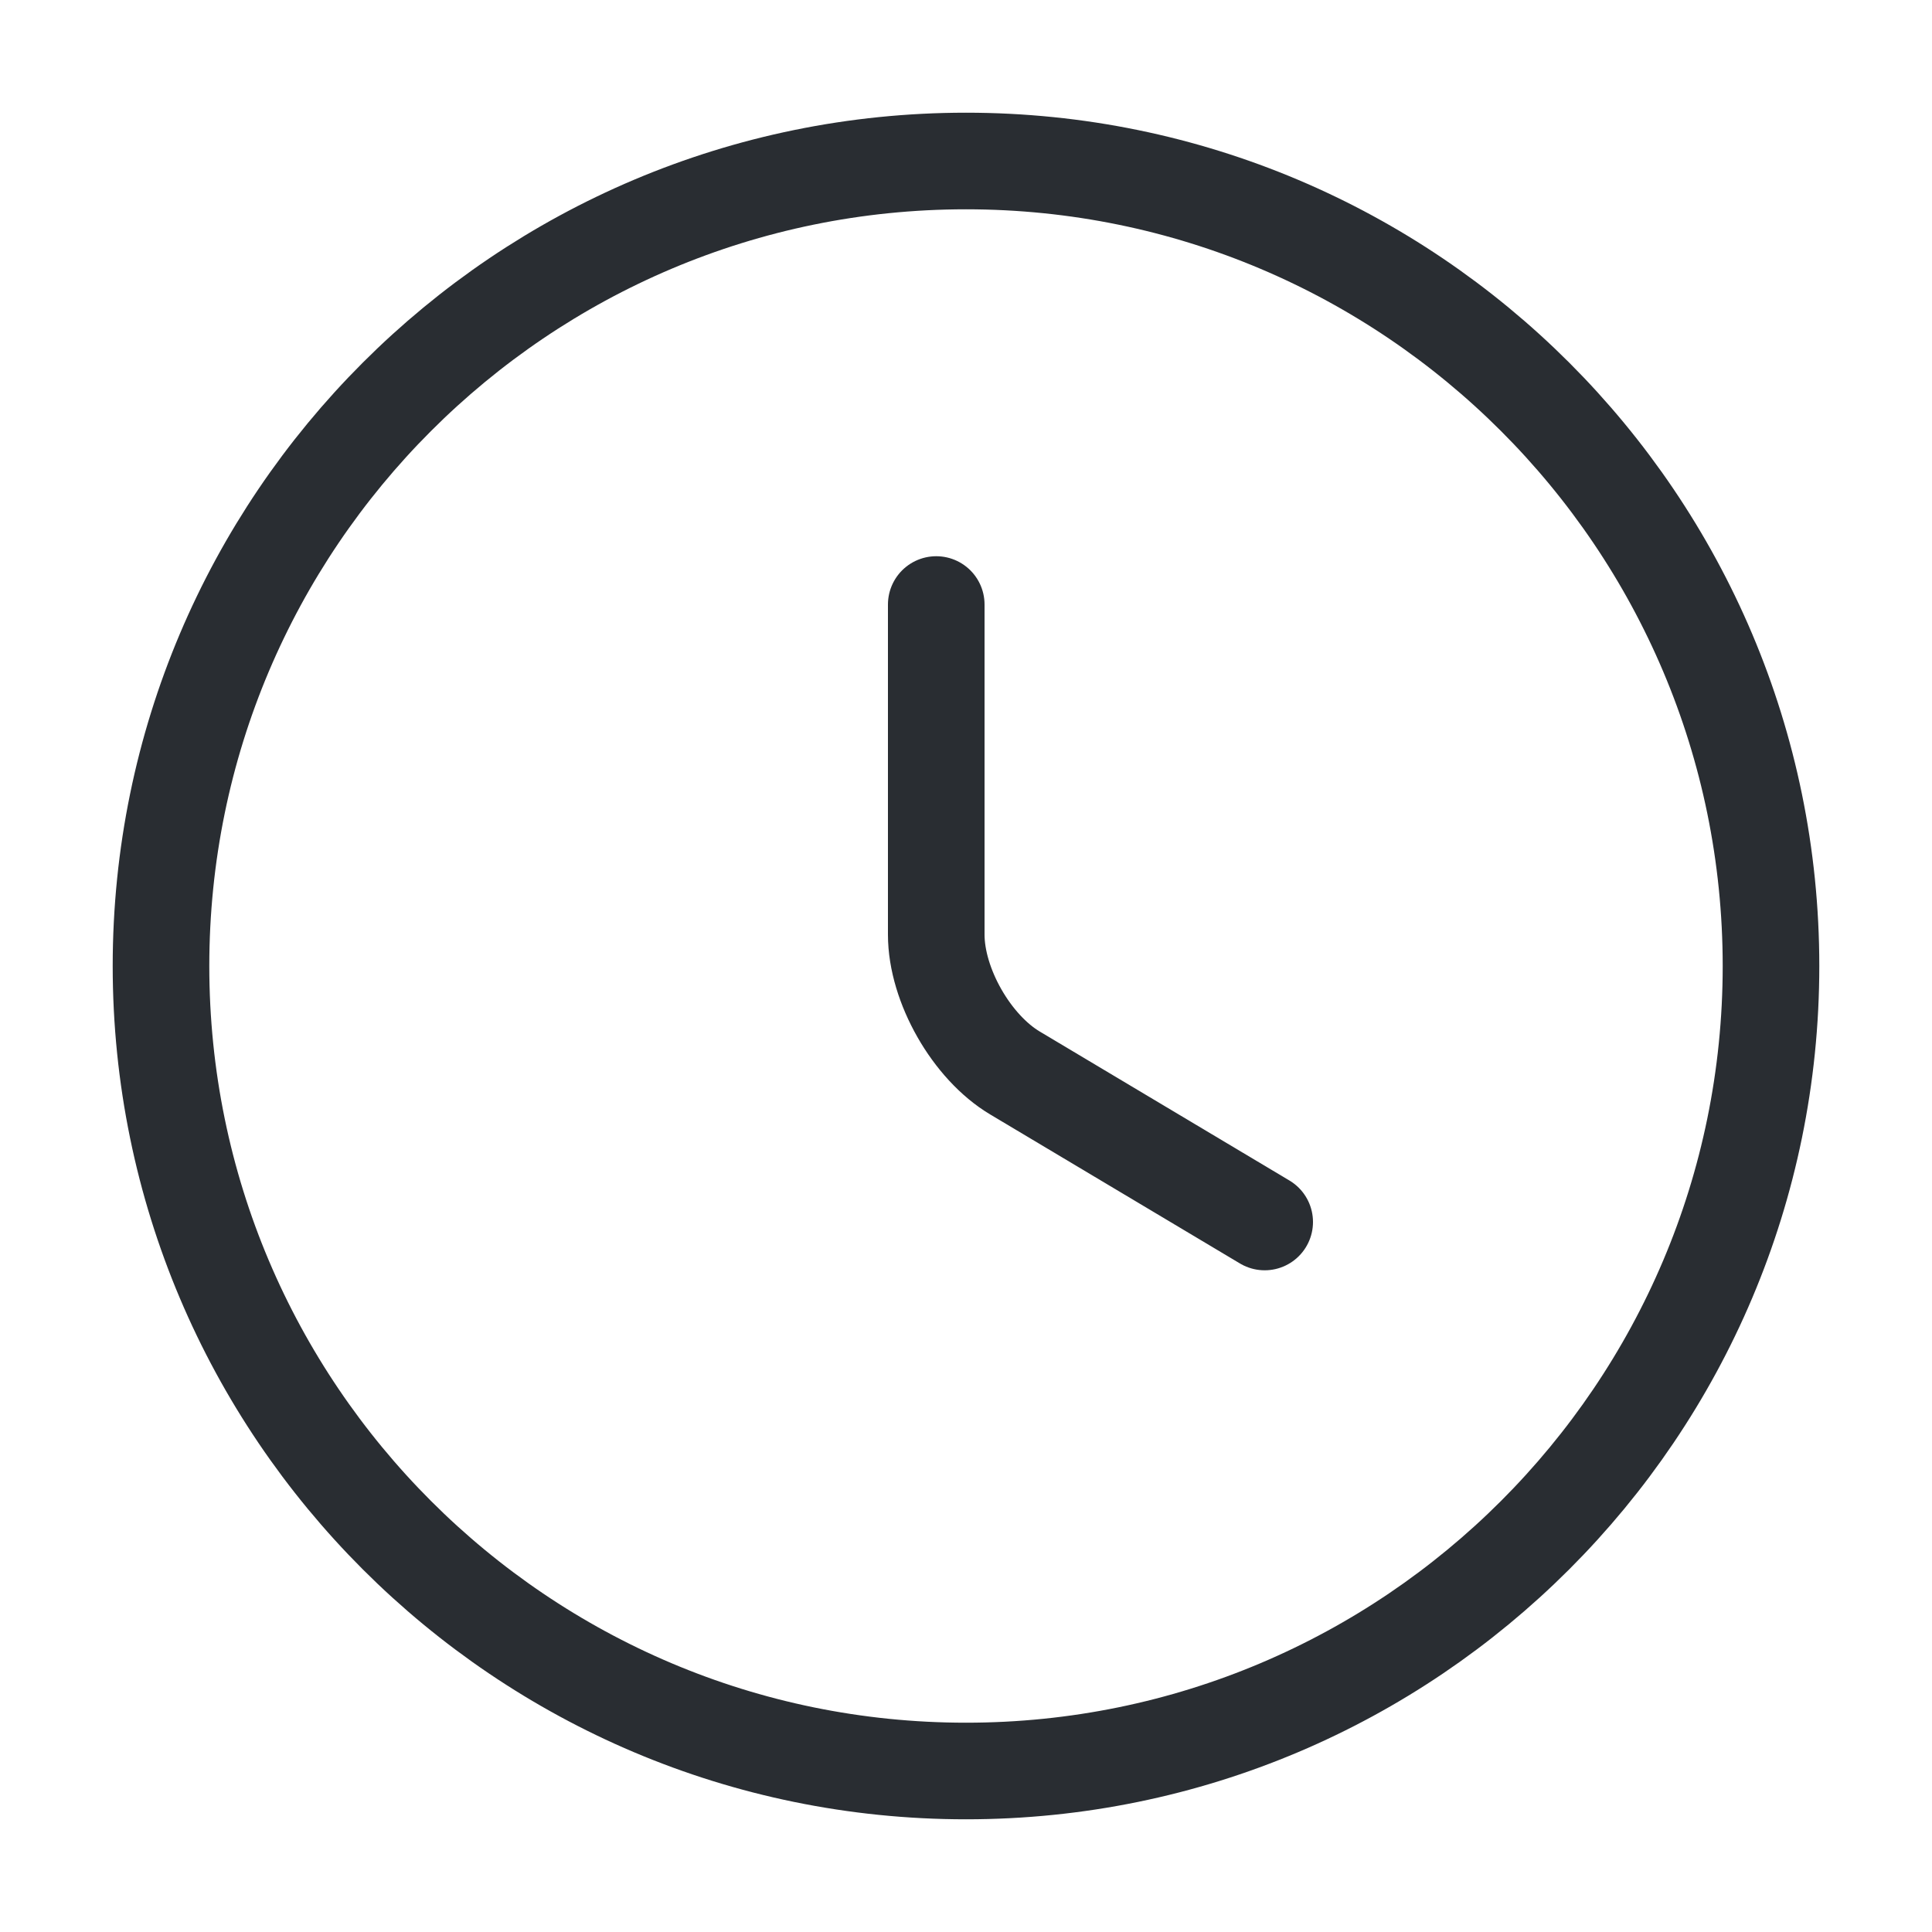
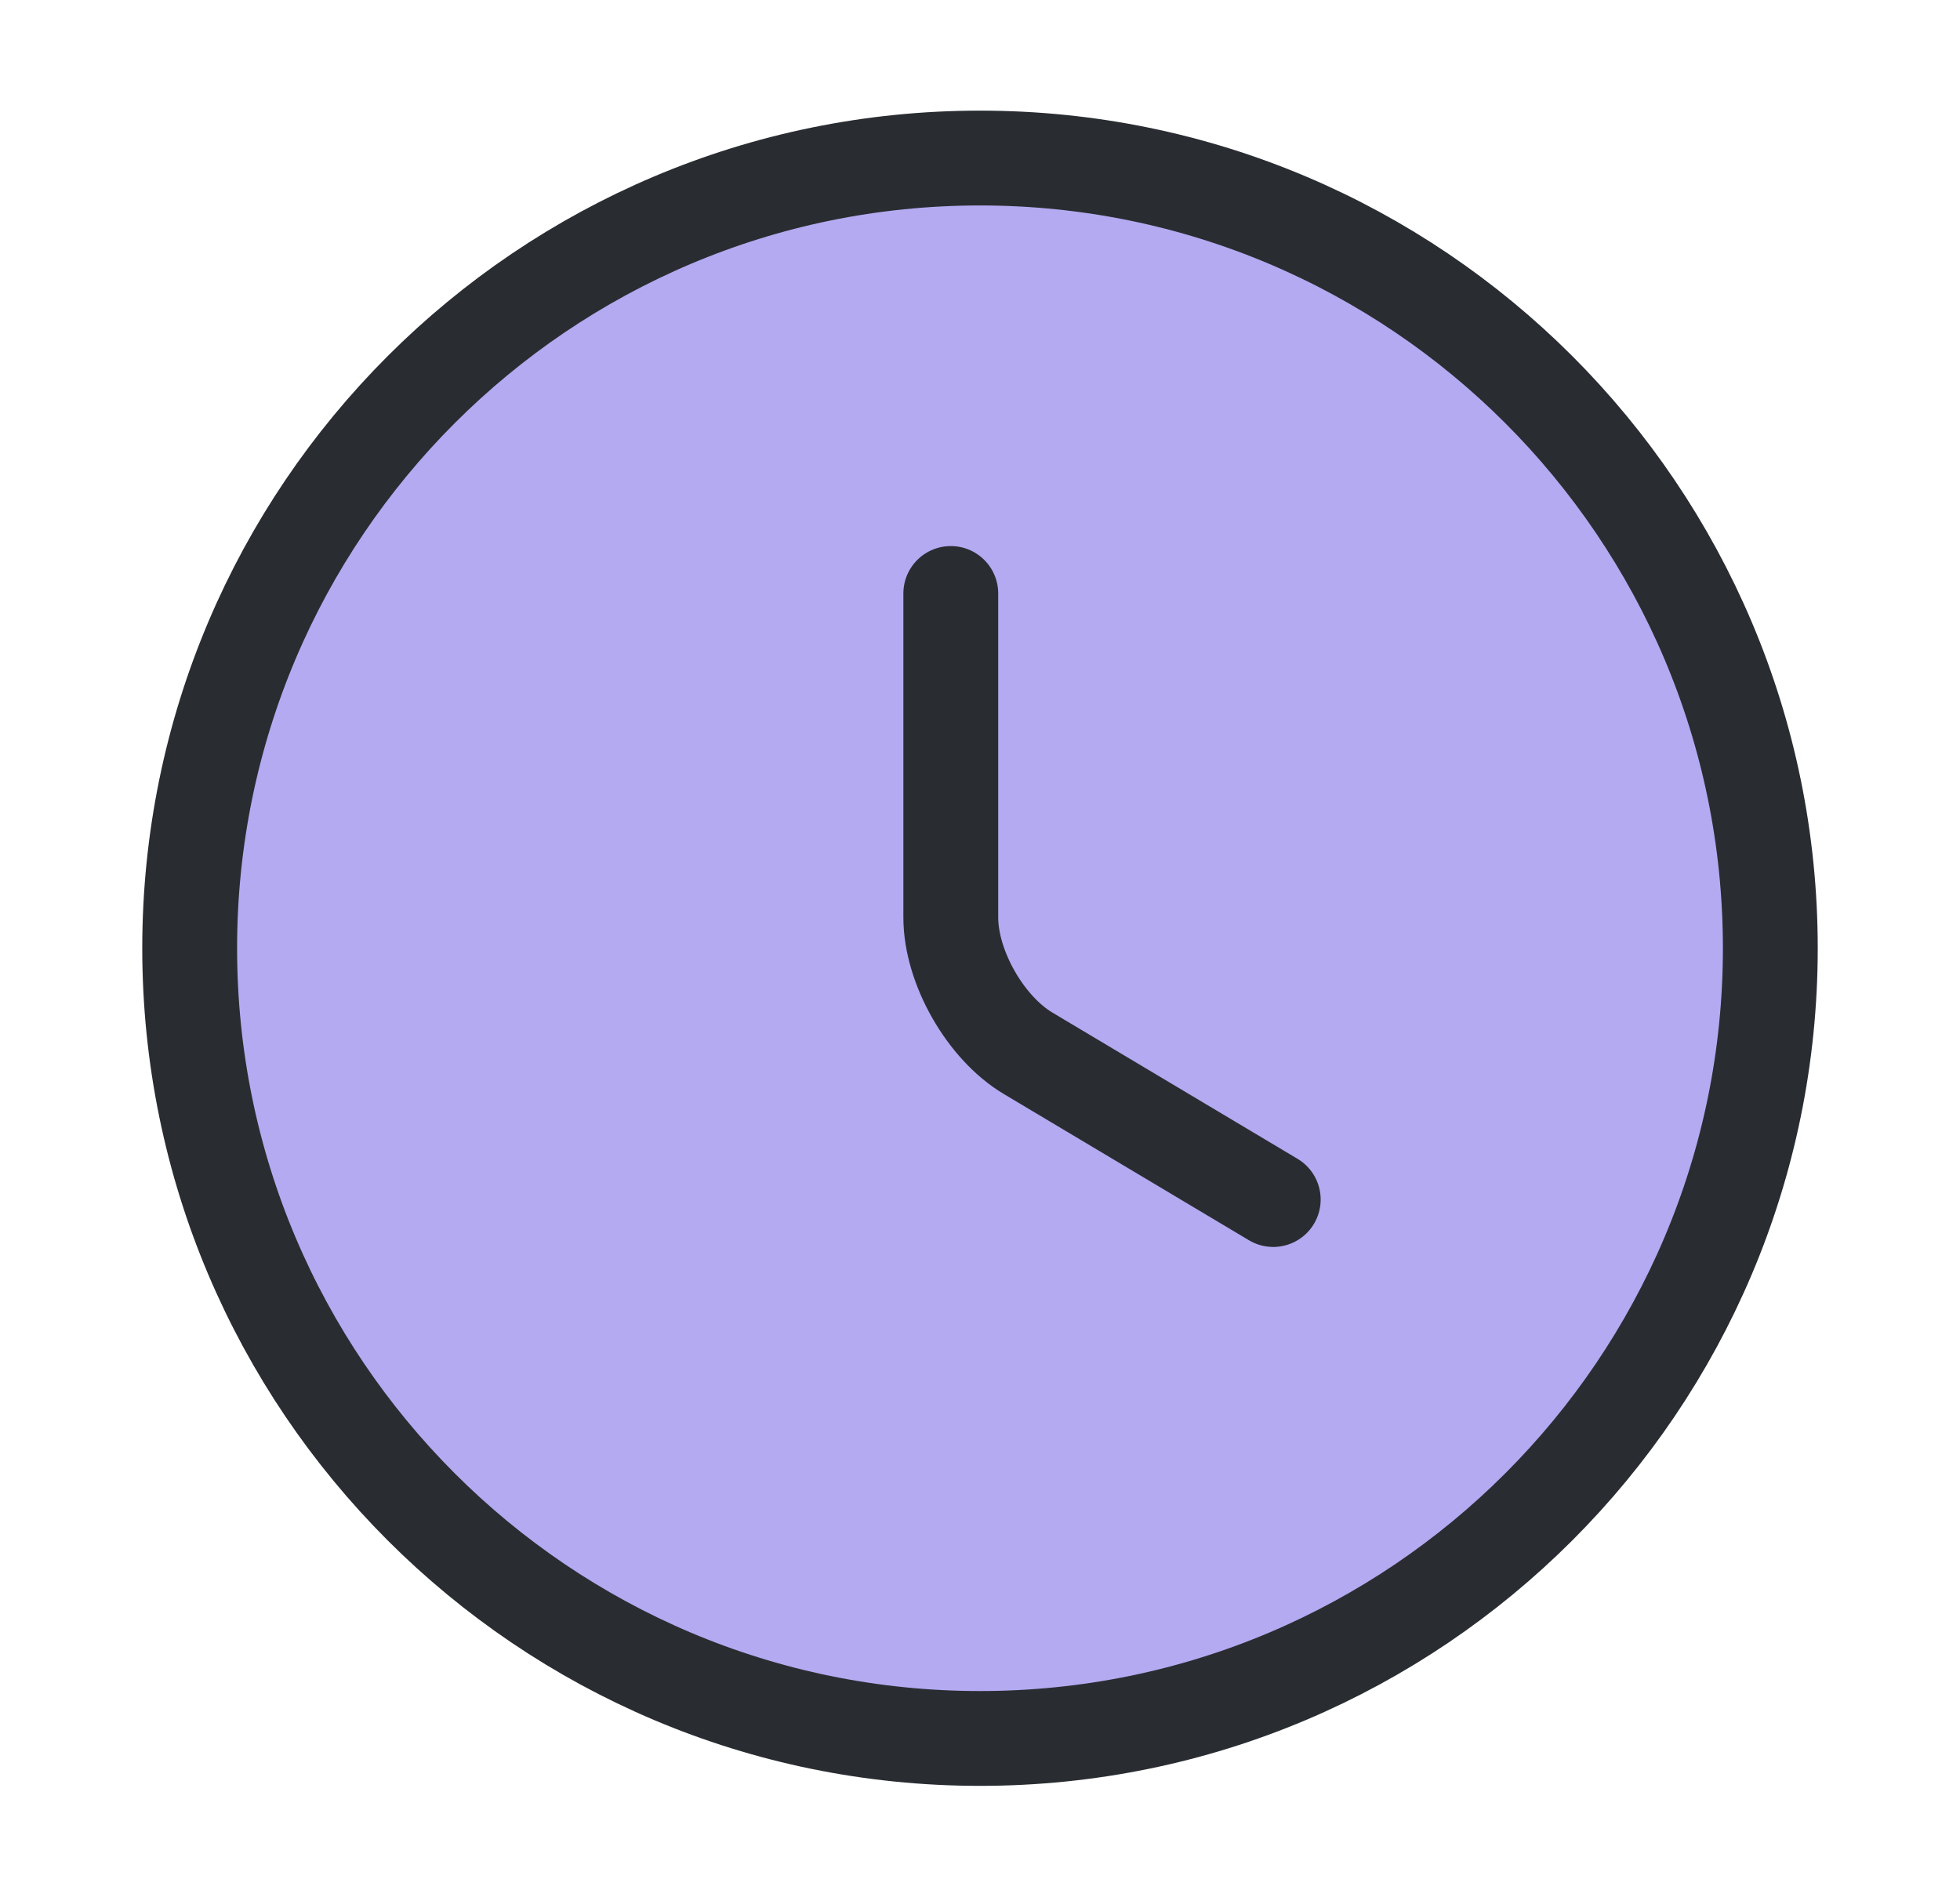
- <svg xmlns="http://www.w3.org/2000/svg" width="30" height="30" viewBox="0 0 30 30" fill="none">
-   <path d="M27.5 15C27.5 21.9 21.9 27.5 15 27.5C8.1 27.5 2.5 21.9 2.5 15C2.5 8.1 8.1 2.5 15 2.5C21.9 2.5 27.5 8.1 27.5 15Z" stroke="#292D32" stroke-width="1.5" stroke-linecap="round" stroke-linejoin="round" />
-   <path d="M19.638 18.975L15.763 16.663C15.088 16.262 14.538 15.3 14.538 14.512V9.387" stroke="#292D32" stroke-width="1.5" stroke-linecap="round" stroke-linejoin="round" />
+ <svg xmlns="http://www.w3.org/2000/svg" width="31" height="30" viewBox="0 0 31 30" fill="none">
+   <path d="M28 15C28 21.9 22.4 27.5 15.5 27.5C8.6 27.5 3 21.9 3 15C3 8.1 8.6 2.5 15.5 2.5C22.4 2.5 28 8.1 28 15Z" fill="#B4AAF1" stroke="#292D32" stroke-width="1.5" stroke-linecap="round" stroke-linejoin="round" />
+   <path d="M20.138 18.975L16.263 16.663C15.588 16.262 15.038 15.3 15.038 14.512V9.388" stroke="#292D32" stroke-width="1.5" stroke-linecap="round" stroke-linejoin="round" />
</svg>
